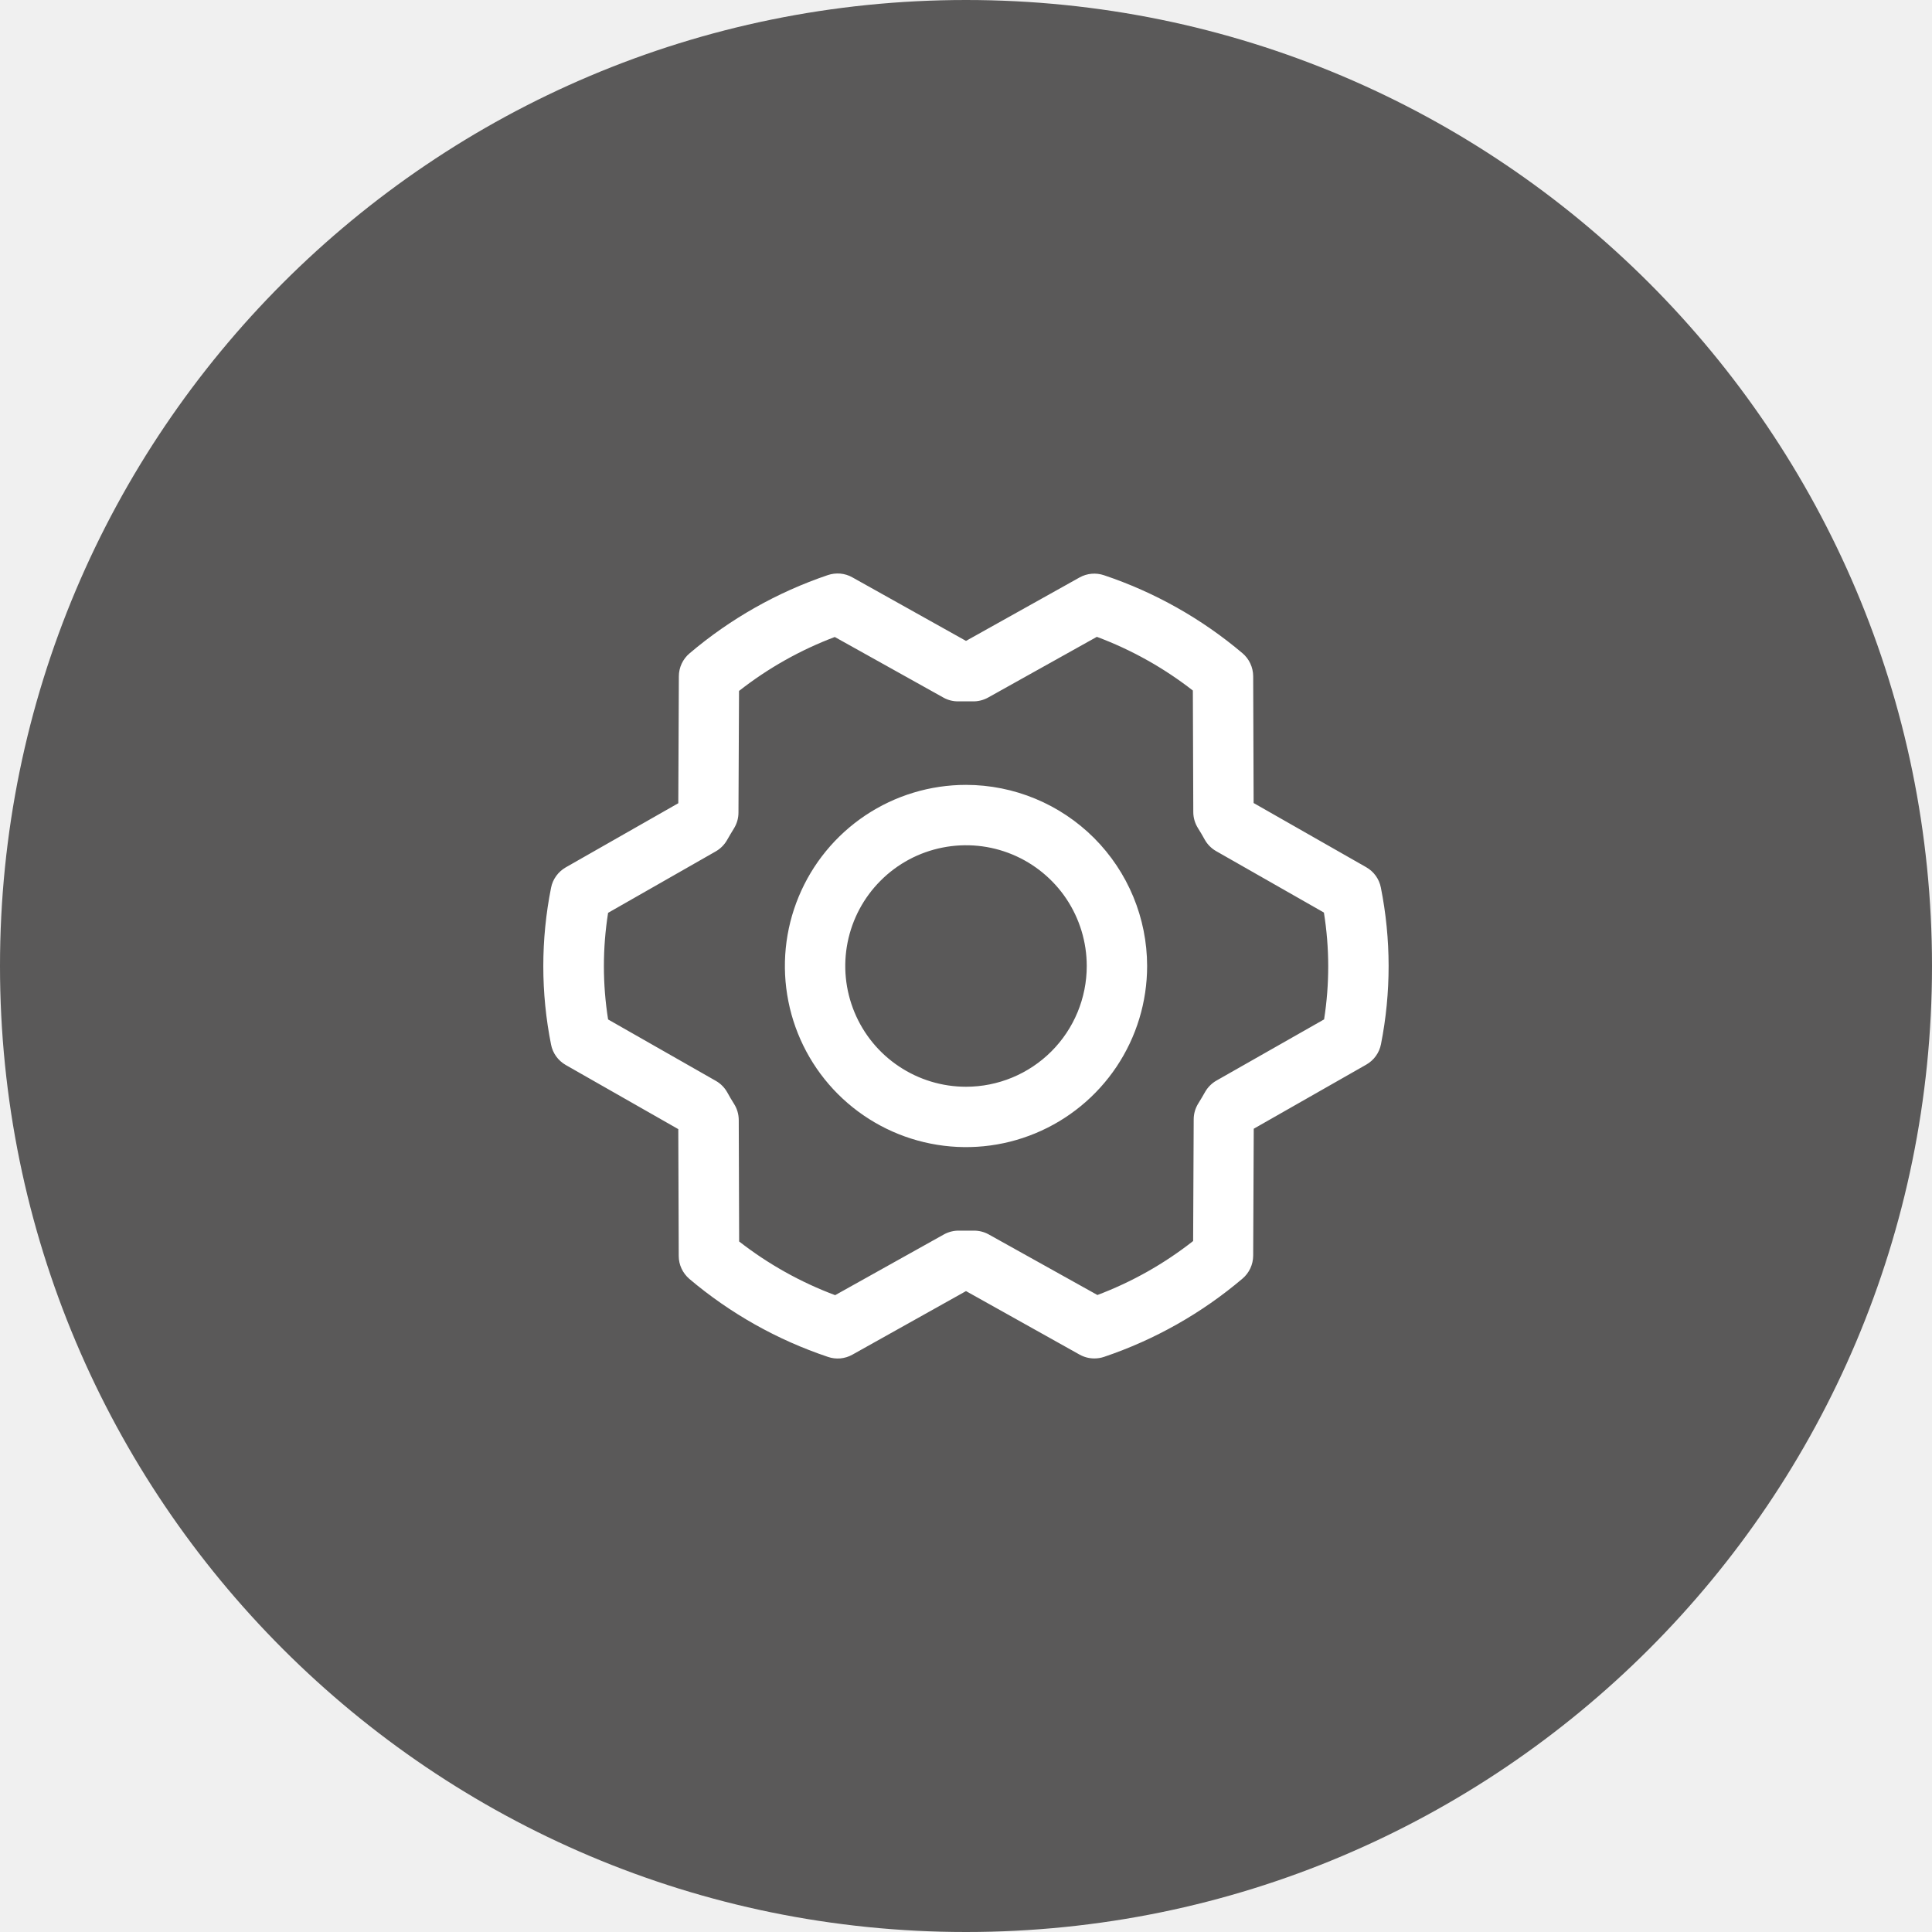
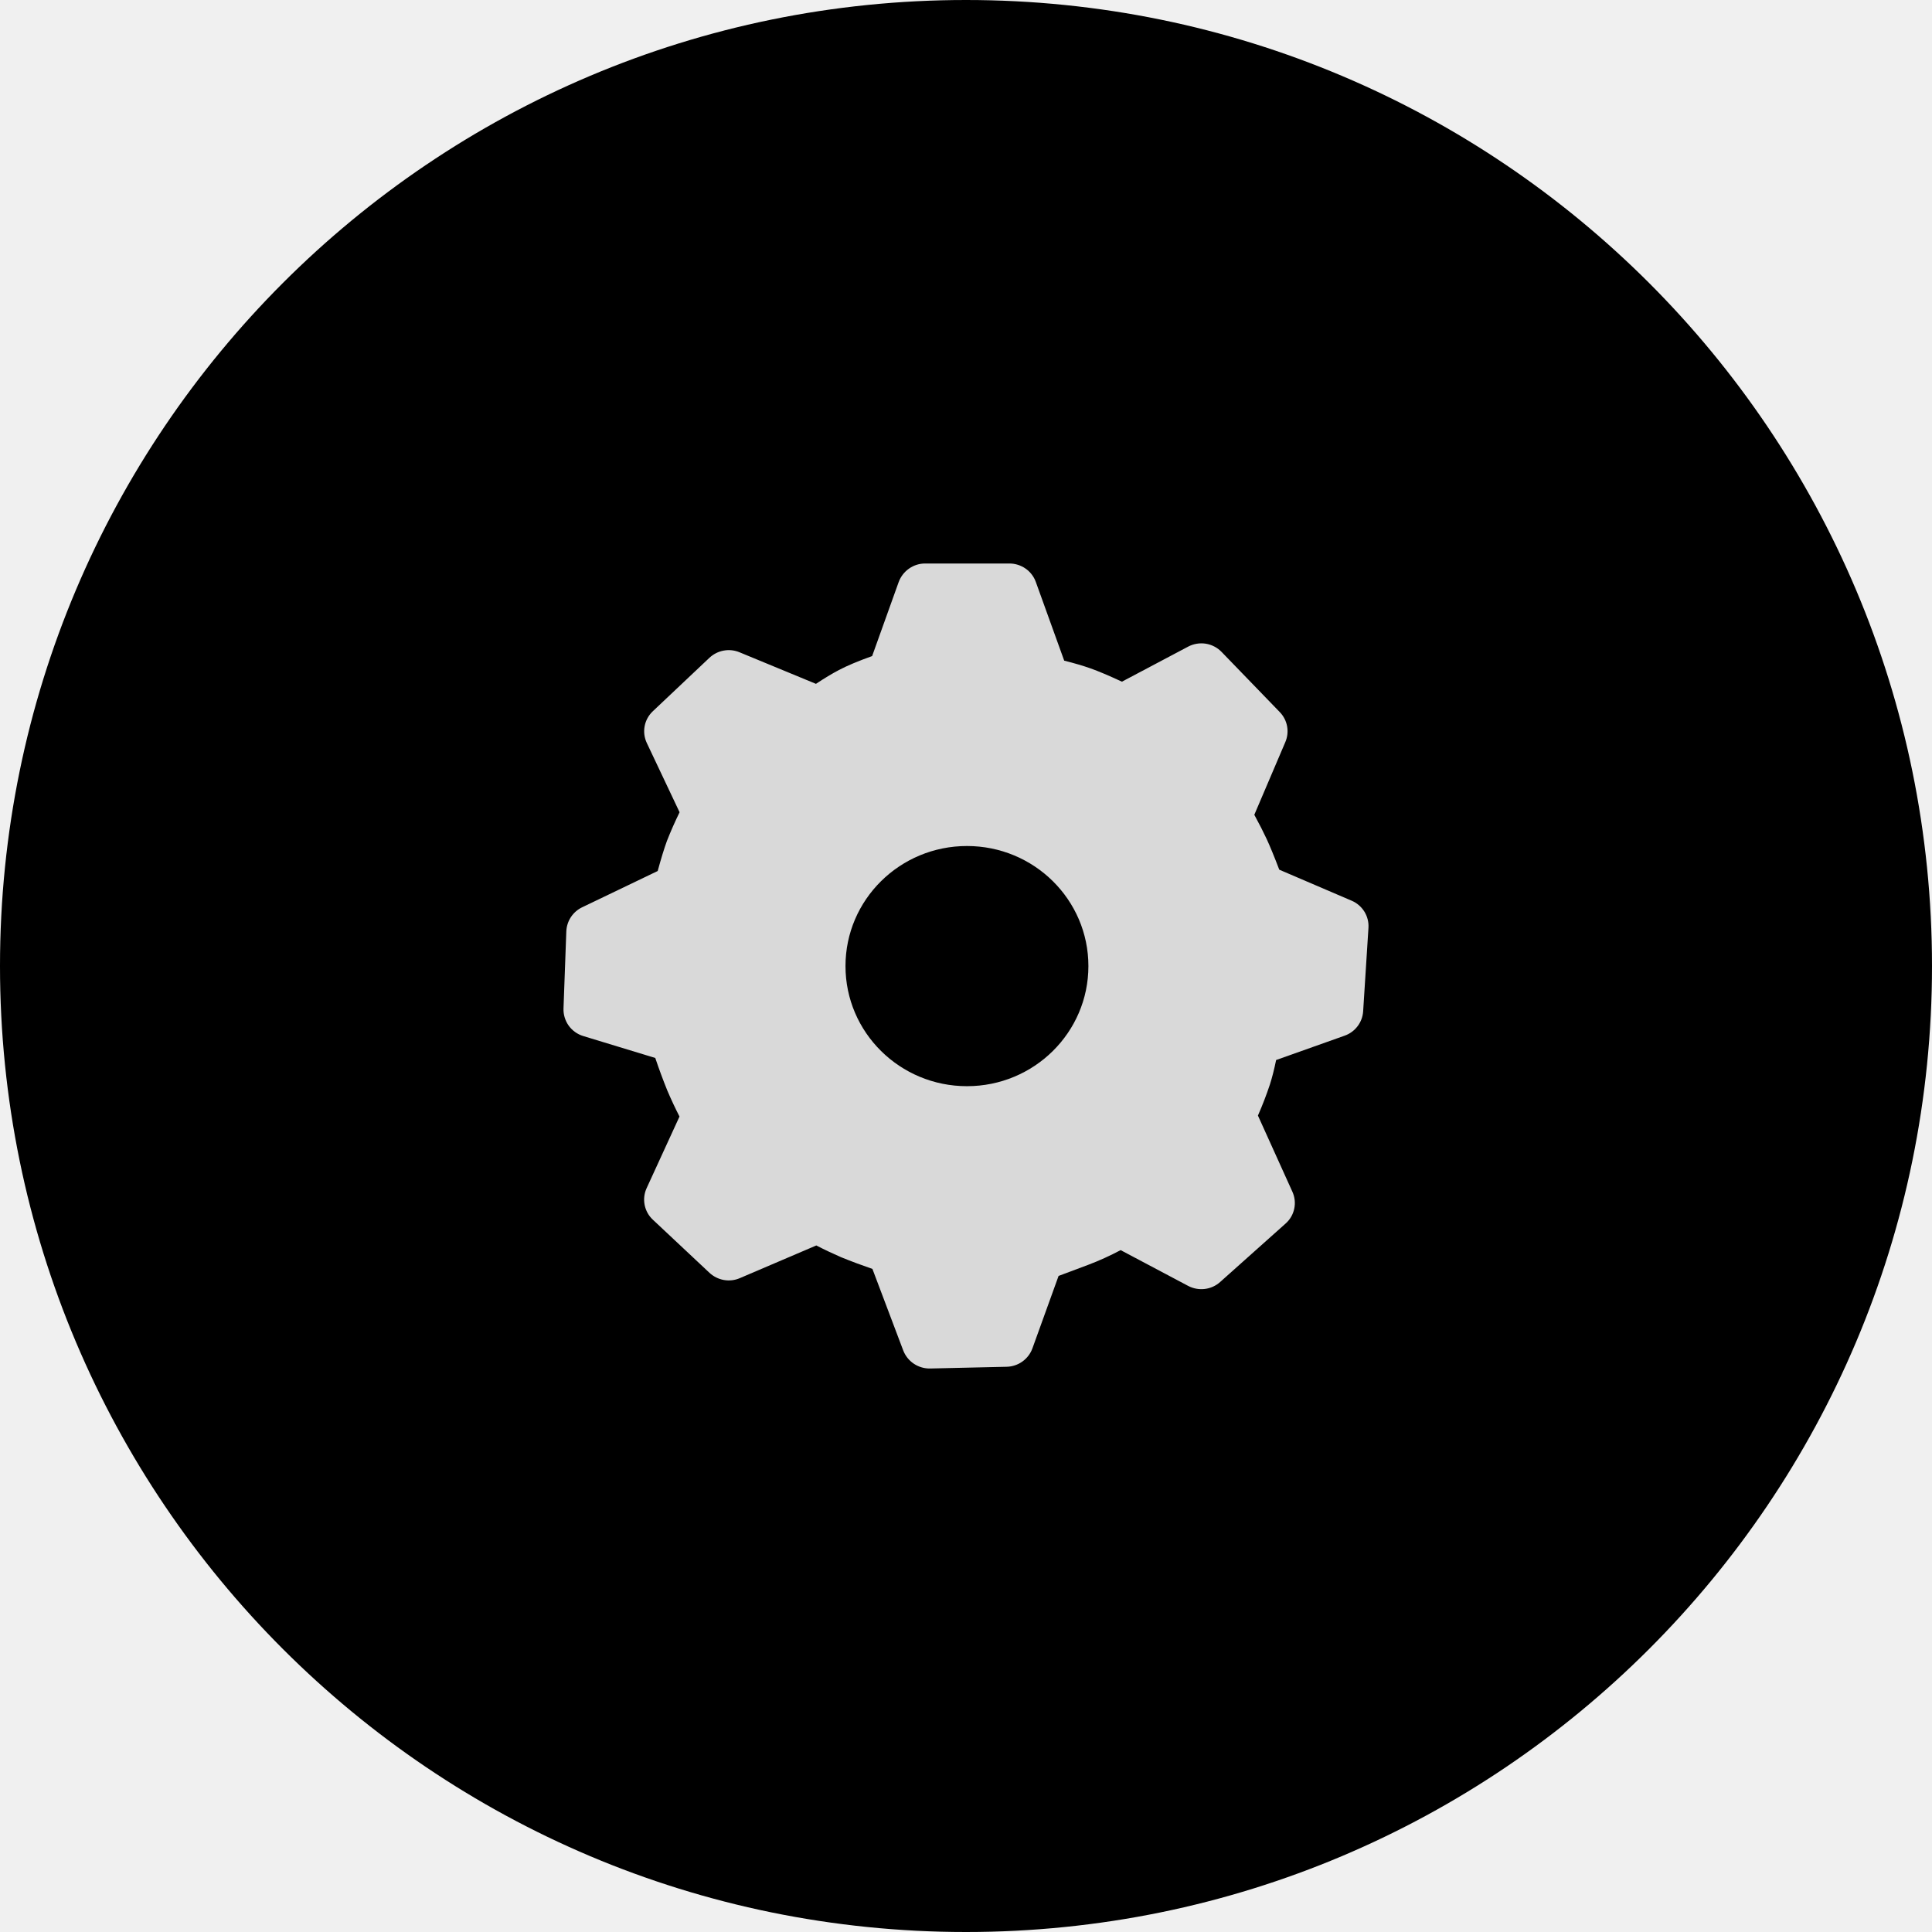
<svg xmlns="http://www.w3.org/2000/svg" width="48" height="48" viewBox="0 0 48 48" fill="none">
-   <rect width="48" height="48" rx="24" fill="#5A5959" />
-   <path d="M24 19.5C23.11 19.5 22.24 19.764 21.5 20.258C20.76 20.753 20.183 21.456 19.843 22.278C19.502 23.1 19.413 24.005 19.587 24.878C19.76 25.751 20.189 26.553 20.818 27.182C21.448 27.811 22.249 28.24 23.122 28.413C23.995 28.587 24.9 28.498 25.722 28.157C26.544 27.817 27.247 27.24 27.742 26.5C28.236 25.76 28.5 24.89 28.5 24C28.499 22.807 28.024 21.663 27.181 20.819C26.337 19.976 25.193 19.501 24 19.5ZM24 27C23.407 27 22.827 26.824 22.334 26.494C21.84 26.165 21.456 25.696 21.229 25.148C21.002 24.6 20.942 23.997 21.058 23.415C21.174 22.833 21.459 22.298 21.879 21.879C22.298 21.459 22.833 21.173 23.415 21.058C23.997 20.942 24.6 21.001 25.148 21.228C25.696 21.455 26.165 21.84 26.495 22.333C26.824 22.827 27 23.407 27 24C27 24.796 26.684 25.559 26.122 26.121C25.559 26.684 24.796 27 24 27ZM34.307 22.051C34.286 21.945 34.243 21.845 34.18 21.758C34.117 21.671 34.036 21.598 33.942 21.545L31.146 19.951L31.135 16.799C31.134 16.691 31.11 16.583 31.064 16.485C31.019 16.387 30.952 16.299 30.869 16.229C29.855 15.371 28.687 14.713 27.427 14.291C27.328 14.258 27.222 14.245 27.118 14.255C27.014 14.264 26.913 14.296 26.821 14.347L24 15.923L21.176 14.344C21.085 14.292 20.984 14.261 20.879 14.251C20.775 14.242 20.669 14.254 20.57 14.287C19.311 14.713 18.144 15.373 17.131 16.233C17.048 16.303 16.982 16.39 16.936 16.488C16.89 16.587 16.866 16.694 16.866 16.802L16.852 19.956L14.055 21.55C13.962 21.604 13.881 21.676 13.818 21.764C13.755 21.851 13.711 21.951 13.691 22.056C13.434 23.343 13.434 24.667 13.691 25.953C13.711 26.058 13.755 26.158 13.818 26.246C13.881 26.333 13.962 26.406 14.055 26.459L16.852 28.053L16.863 31.205C16.863 31.313 16.887 31.42 16.933 31.519C16.979 31.617 17.046 31.704 17.128 31.775C18.143 32.633 19.311 33.29 20.571 33.712C20.67 33.746 20.775 33.758 20.88 33.749C20.984 33.739 21.085 33.708 21.176 33.657L24 32.077L26.824 33.656C26.936 33.718 27.062 33.751 27.19 33.75C27.271 33.75 27.353 33.737 27.43 33.711C28.689 33.286 29.856 32.627 30.869 31.767C30.952 31.697 31.018 31.61 31.064 31.512C31.11 31.413 31.134 31.306 31.135 31.198L31.149 28.043L33.945 26.45C34.039 26.396 34.12 26.324 34.183 26.236C34.246 26.149 34.289 26.049 34.31 25.943C34.564 24.658 34.563 23.336 34.307 22.051ZM32.901 25.324L30.222 26.847C30.105 26.914 30.008 27.011 29.941 27.128C29.887 27.222 29.83 27.322 29.771 27.415C29.697 27.534 29.657 27.67 29.657 27.81L29.643 30.833C28.923 31.399 28.121 31.851 27.265 32.174L24.563 30.668C24.451 30.606 24.324 30.574 24.196 30.575H24.178C24.065 30.575 23.951 30.575 23.837 30.575C23.703 30.571 23.57 30.604 23.453 30.668L20.749 32.178C19.891 31.857 19.086 31.407 18.364 30.844L18.354 27.825C18.353 27.685 18.314 27.548 18.239 27.429C18.181 27.336 18.124 27.242 18.07 27.142C18.004 27.023 17.907 26.924 17.789 26.856L15.108 25.328C14.969 24.451 14.969 23.557 15.108 22.679L17.782 21.153C17.899 21.086 17.996 20.989 18.063 20.872C18.117 20.778 18.175 20.678 18.233 20.585C18.307 20.466 18.347 20.33 18.347 20.19L18.361 17.166C19.081 16.601 19.883 16.149 20.74 15.826L23.438 17.331C23.555 17.397 23.688 17.429 23.822 17.425C23.936 17.425 24.05 17.425 24.163 17.425C24.297 17.429 24.43 17.396 24.548 17.331L27.251 15.822C28.11 16.143 28.914 16.593 29.636 17.156L29.647 20.175C29.647 20.315 29.687 20.452 29.761 20.571C29.819 20.664 29.876 20.758 29.93 20.858C29.996 20.977 30.093 21.076 30.211 21.144L32.892 22.672C33.033 23.55 33.035 24.445 32.897 25.324H32.901Z" fill="white" />
+   <g clip-path="url(#clip0_2694_105687)">
+     <rect width="48" height="48" rx="24" fill="black" />
+     <path d="M25.078 14C25.372 14 25.635 14.183 25.734 14.457L26.44 16.414C26.693 16.477 26.911 16.541 27.094 16.606C27.294 16.677 27.554 16.787 27.874 16.936L29.518 16.066C29.652 15.995 29.806 15.969 29.956 15.992C30.106 16.016 30.245 16.088 30.35 16.197L31.796 17.692C31.988 17.891 32.042 18.182 31.934 18.436L31.163 20.243C31.291 20.478 31.393 20.679 31.471 20.847C31.555 21.029 31.659 21.282 31.783 21.607L33.58 22.377C33.85 22.492 34.017 22.762 33.999 23.051L33.867 25.126C33.858 25.261 33.81 25.39 33.728 25.497C33.646 25.605 33.535 25.686 33.407 25.731L31.705 26.336C31.657 26.571 31.605 26.773 31.551 26.942C31.464 27.204 31.364 27.463 31.253 27.716L32.108 29.606C32.169 29.739 32.186 29.887 32.155 30.03C32.125 30.173 32.05 30.302 31.94 30.399L30.314 31.851C30.207 31.947 30.074 32.007 29.931 32.024C29.789 32.041 29.645 32.014 29.518 31.947L27.842 31.059C27.58 31.198 27.31 31.321 27.032 31.426L26.3 31.7L25.65 33.5C25.602 33.632 25.515 33.745 25.401 33.827C25.287 33.908 25.151 33.954 25.01 33.957L23.11 34C22.966 34.003 22.825 33.962 22.705 33.882C22.585 33.802 22.493 33.687 22.441 33.553L21.675 31.526C21.414 31.436 21.155 31.34 20.899 31.236C20.69 31.145 20.484 31.048 20.281 30.943L18.381 31.755C18.256 31.809 18.118 31.825 17.984 31.801C17.85 31.777 17.726 31.715 17.626 31.622L16.22 30.303C16.115 30.206 16.044 30.077 16.016 29.937C15.988 29.796 16.005 29.65 16.065 29.52L16.882 27.74C16.774 27.529 16.673 27.314 16.58 27.096C16.472 26.829 16.372 26.558 16.28 26.285L14.49 25.74C14.345 25.696 14.218 25.605 14.129 25.482C14.041 25.358 13.995 25.209 14 25.057L14.07 23.136C14.076 23.011 14.115 22.889 14.184 22.785C14.253 22.68 14.349 22.596 14.462 22.542L16.34 21.64C16.427 21.321 16.504 21.072 16.57 20.892C16.665 20.65 16.77 20.413 16.884 20.18L16.07 18.46C16.008 18.329 15.989 18.183 16.016 18.041C16.043 17.898 16.115 17.769 16.22 17.67L17.624 16.344C17.723 16.251 17.846 16.188 17.979 16.164C18.112 16.139 18.249 16.154 18.374 16.206L20.272 16.99C20.482 16.851 20.672 16.736 20.844 16.646C21.049 16.538 21.324 16.423 21.668 16.3L22.328 14.459C22.378 14.325 22.467 14.209 22.584 14.127C22.702 14.044 22.841 14 22.984 14H25.078ZM24.024 21.019C22.357 21.019 21.006 22.354 21.006 24.002C21.006 25.65 22.357 26.986 24.024 26.986C25.691 26.986 27.041 25.65 27.041 24.002C27.041 22.354 25.691 21.019 24.024 21.019Z" fill="#D9D9D9" />
+   </g>
+   <defs>
+     <clipPath id="clip0_2694_105687">
+       <rect width="48" height="48" rx="24" fill="white" />
+     </clipPath>
+   </defs>
</svg>
